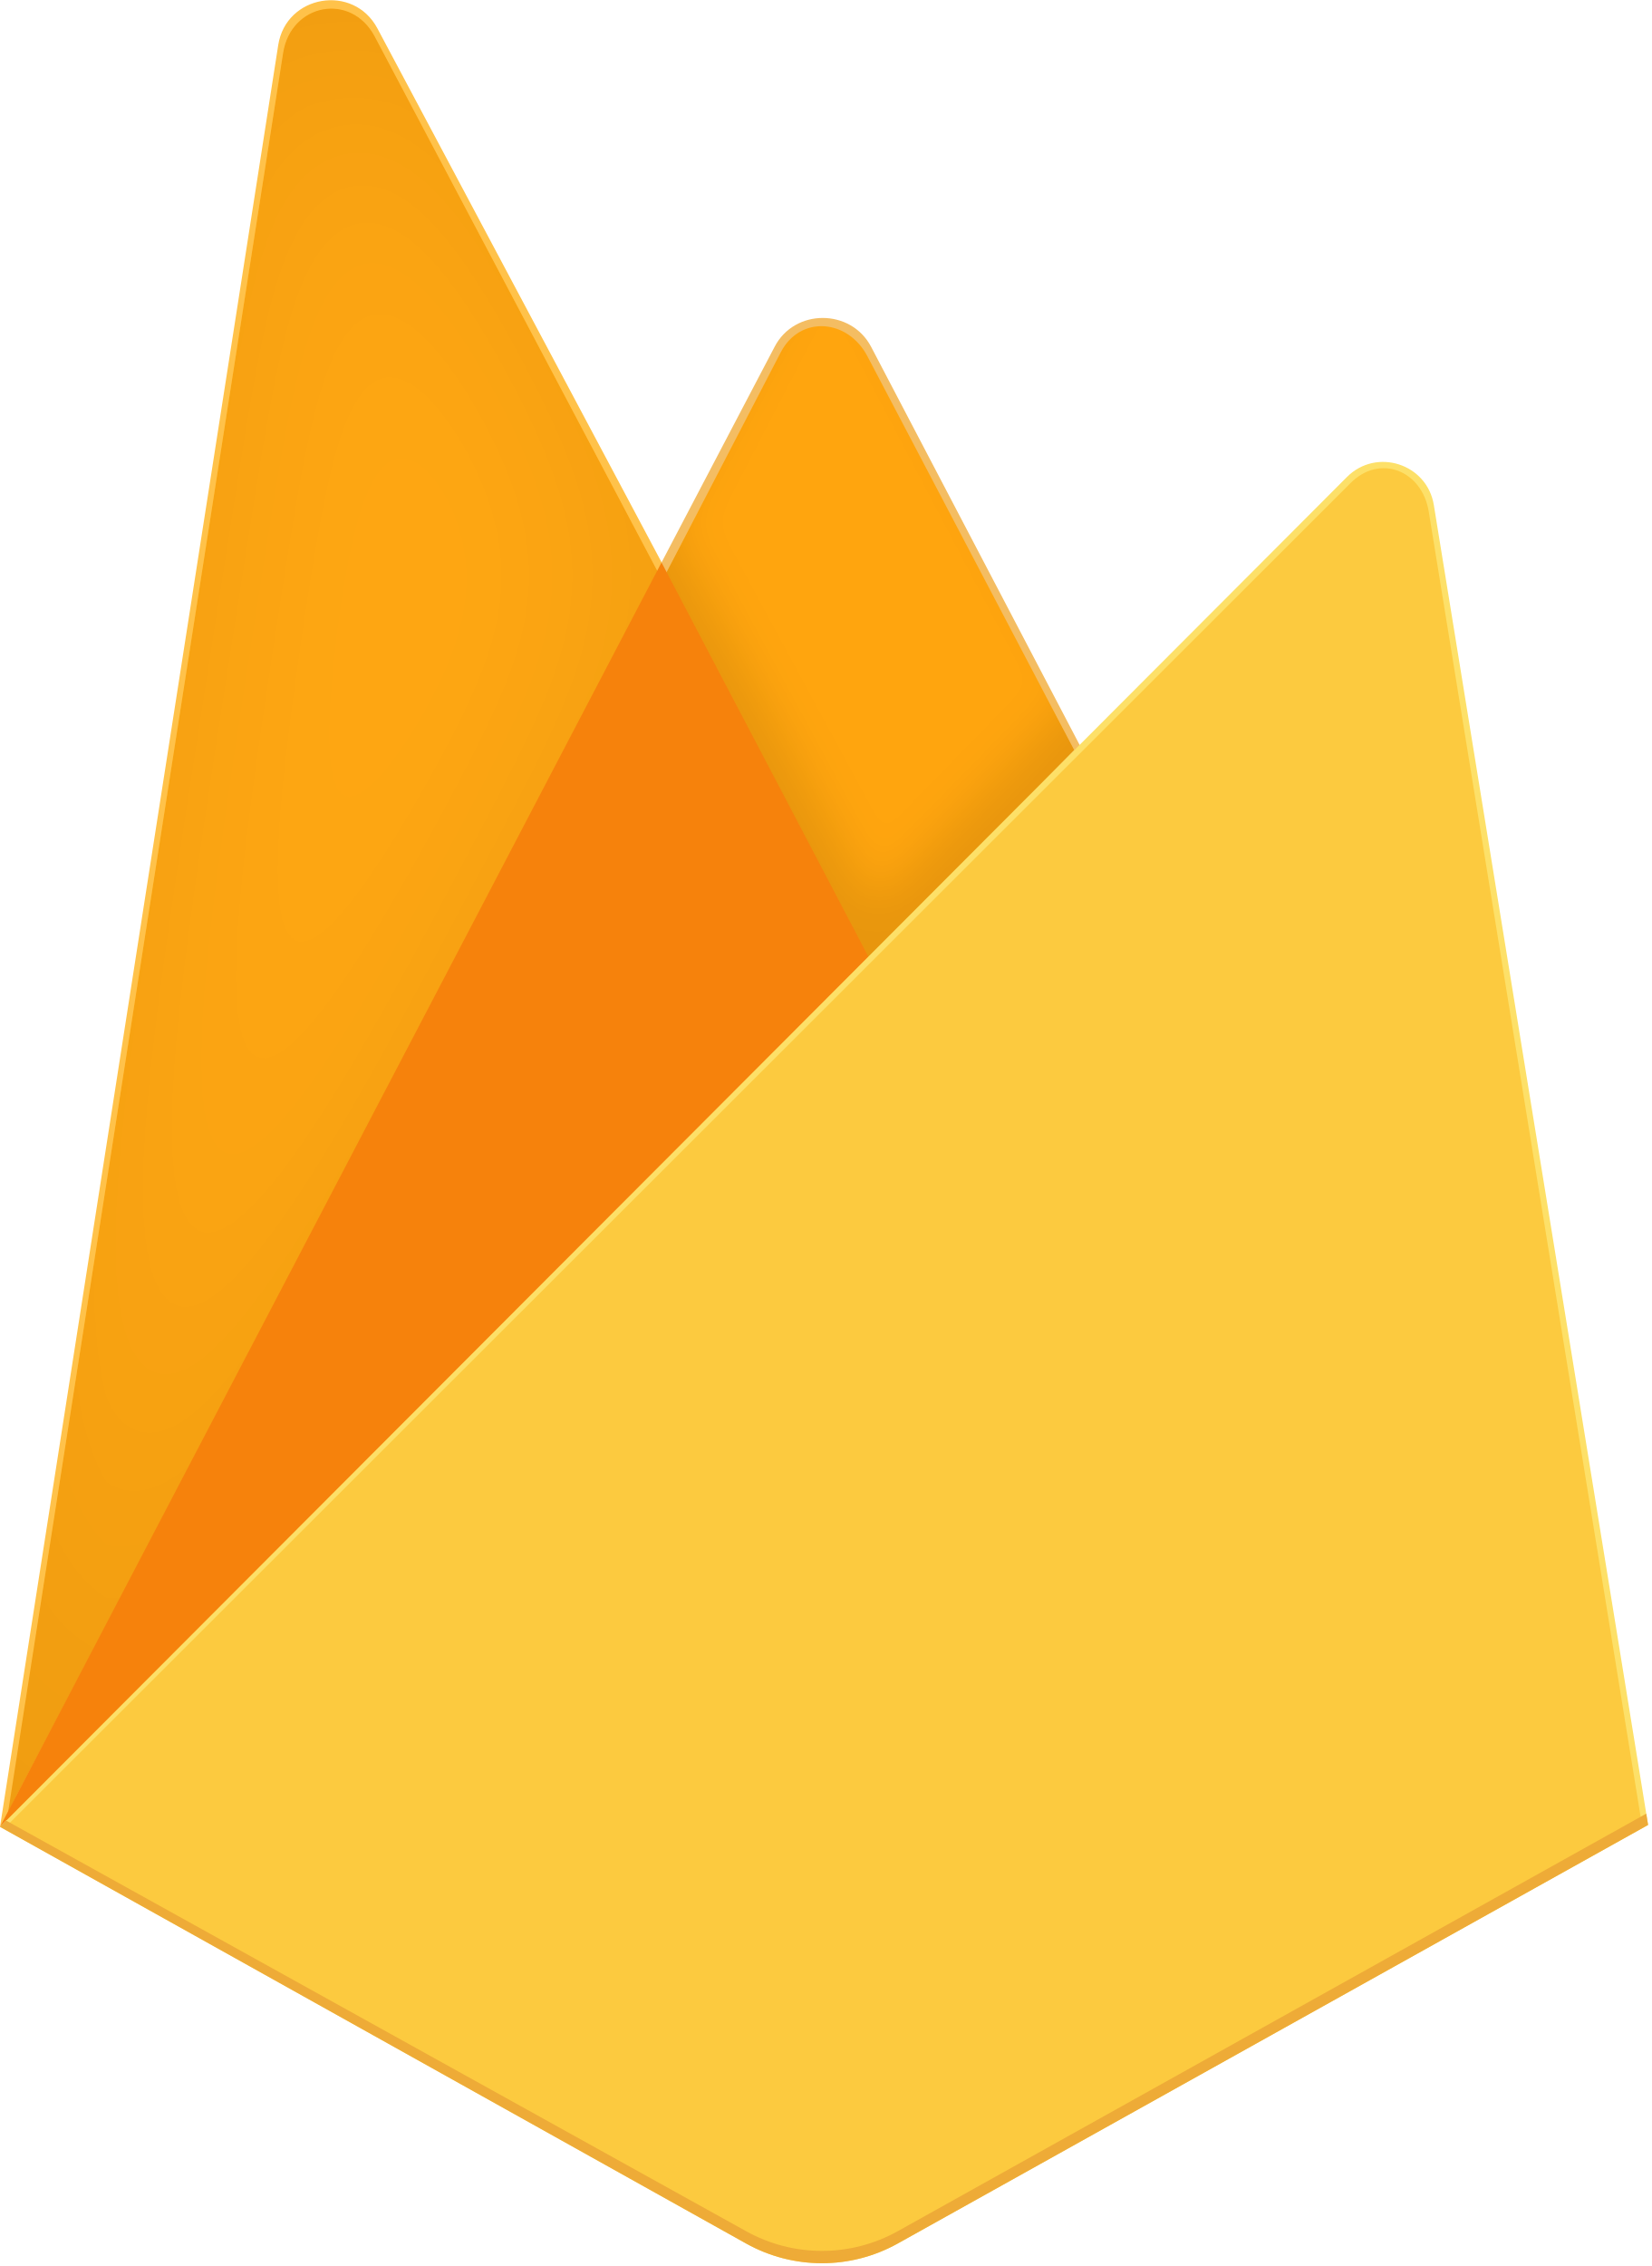
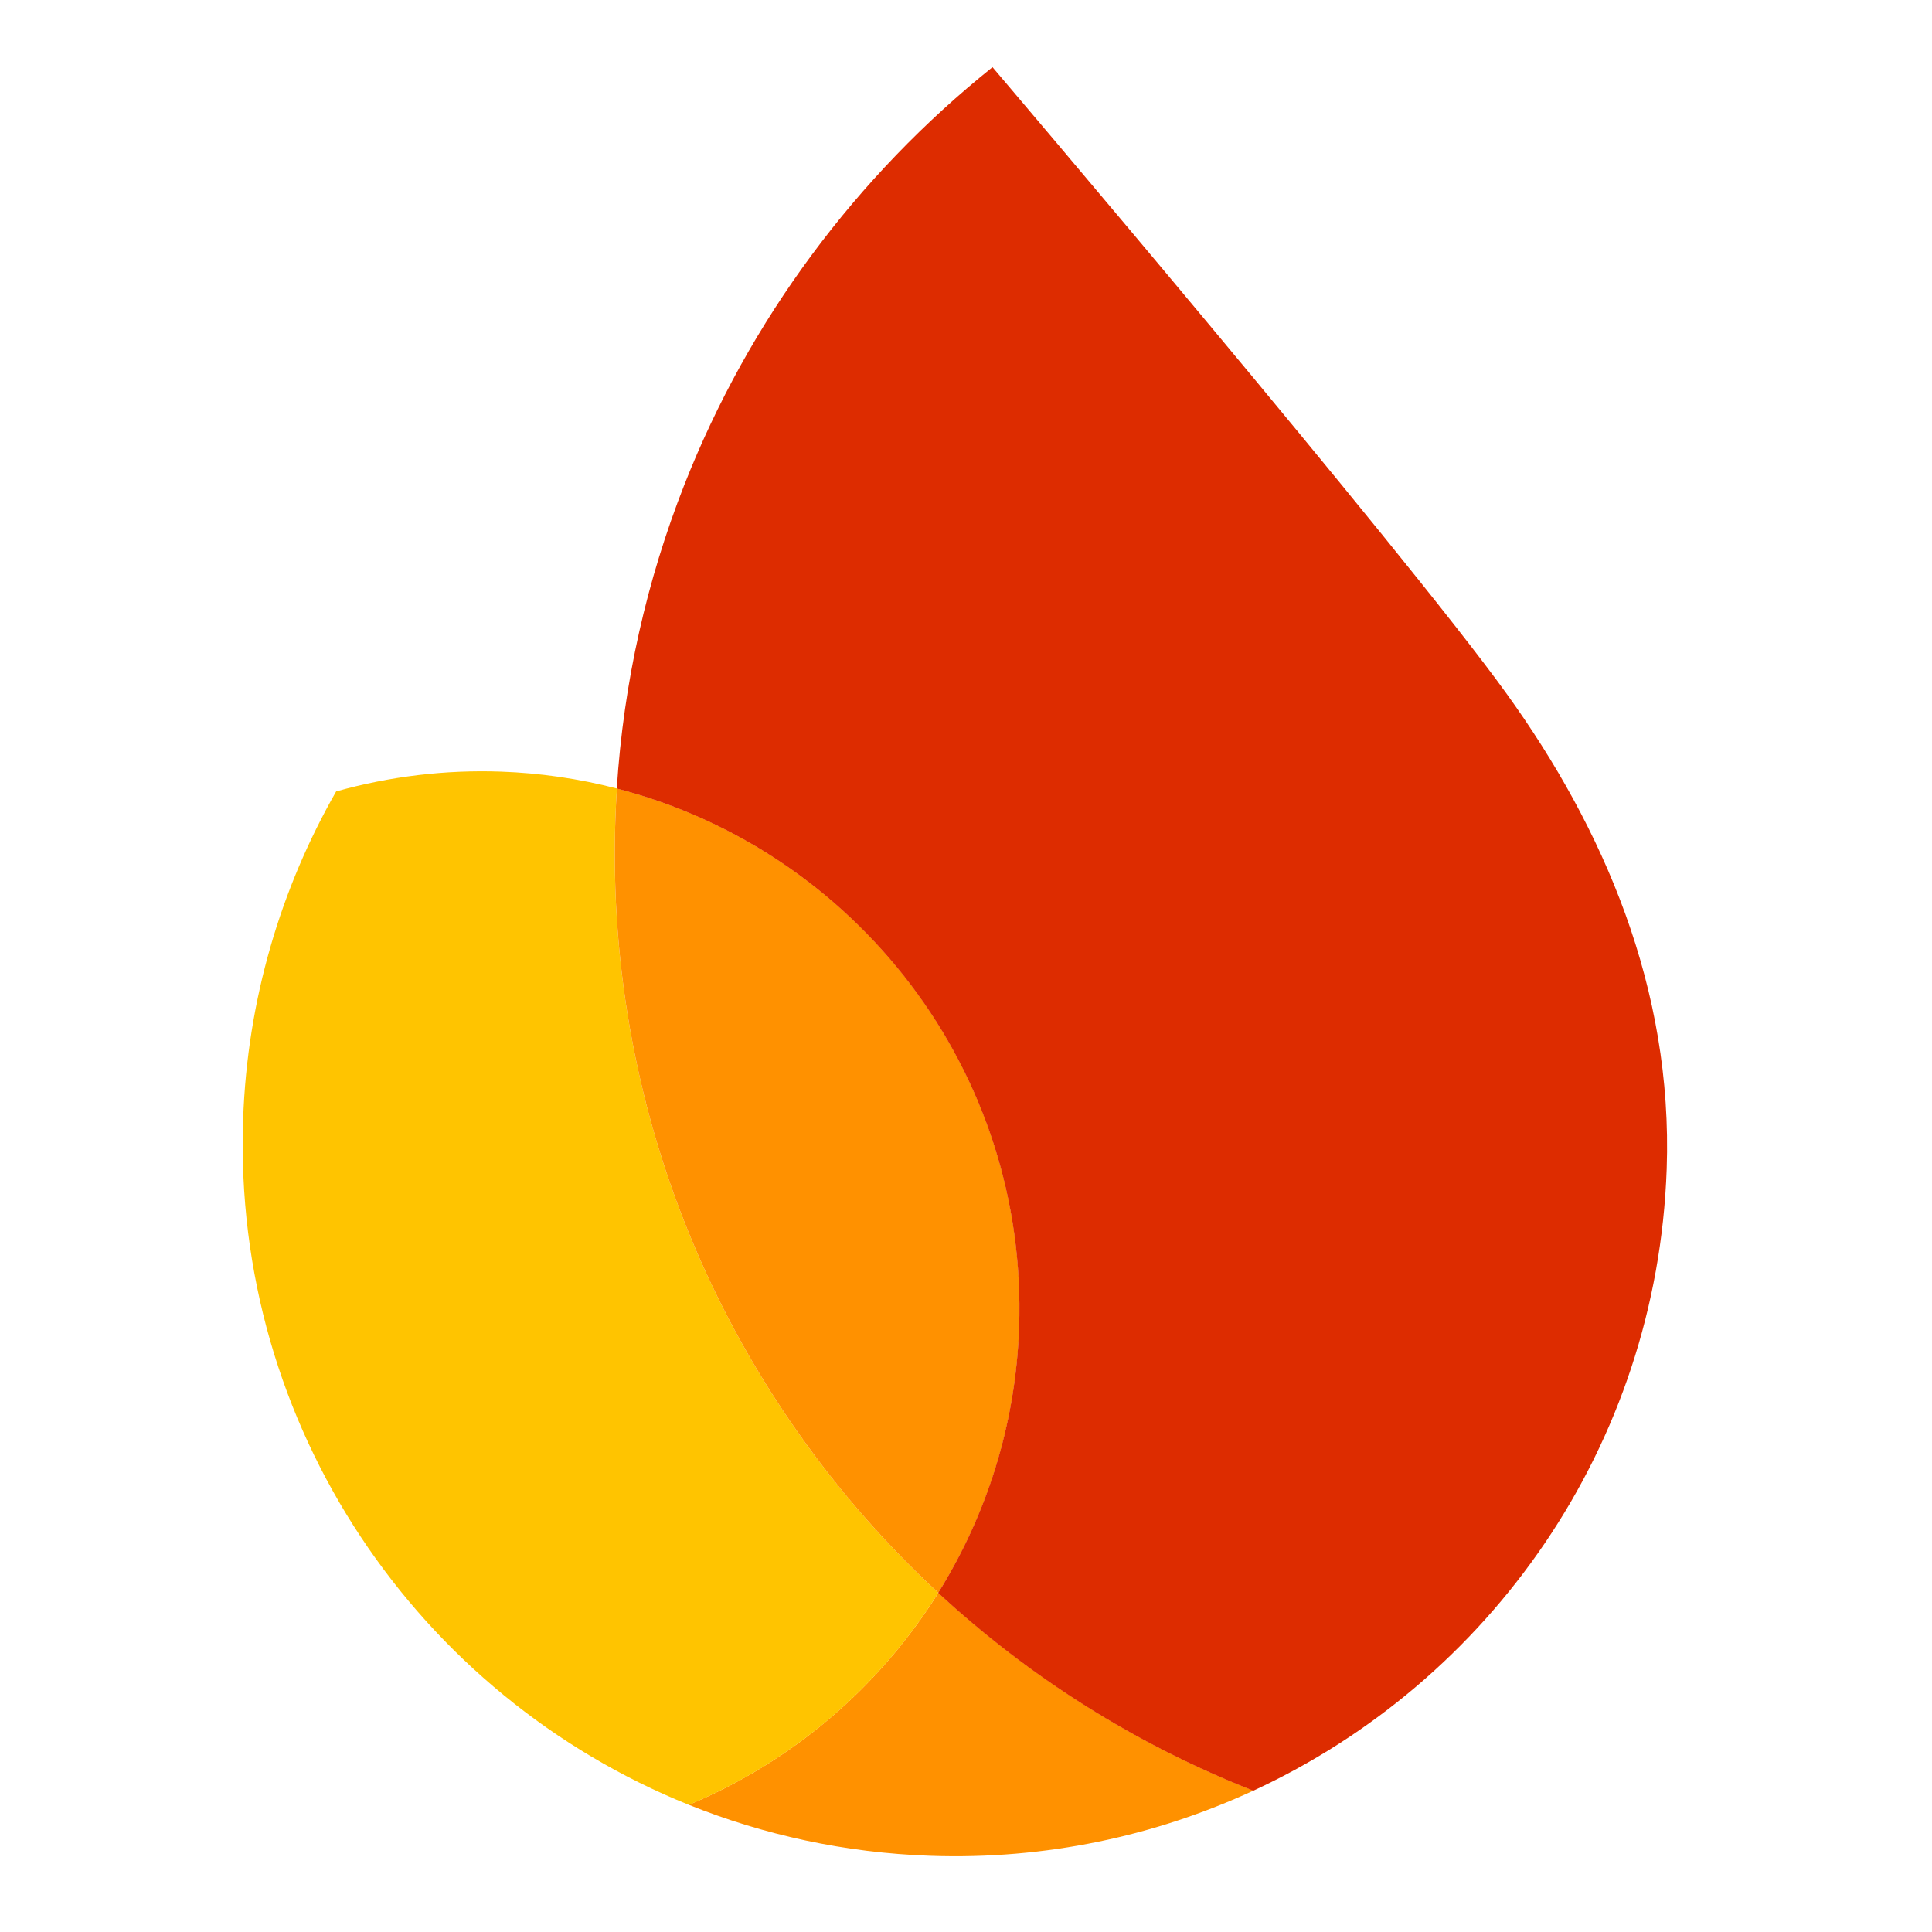
- <svg xmlns="http://www.w3.org/2000/svg" xmlns:xlink="http://www.w3.org/1999/xlink" width="1823" height="2500" preserveAspectRatio="xMidYMid" viewBox="0 0 256 351">
-   <defs>
-     <filter id="b" width="200%" height="200%" x="-50%" y="-50%" filterUnits="objectBoundingBox">
-       <feGaussianBlur in="SourceAlpha" result="shadowBlurInner1" stdDeviation="17.5" />
-       <feOffset in="shadowBlurInner1" result="shadowOffsetInner1" />
-       <feComposite in="shadowOffsetInner1" in2="SourceAlpha" k2="-1" k3="1" operator="arithmetic" result="shadowInnerInner1" />
-       <feColorMatrix in="shadowInnerInner1" values="0 0 0 0 0 0 0 0 0 0 0 0 0 0 0 0 0 0 0.06 0" />
-     </filter>
-     <filter id="d" width="200%" height="200%" x="-50%" y="-50%" filterUnits="objectBoundingBox">
-       <feGaussianBlur in="SourceAlpha" result="shadowBlurInner1" stdDeviation="3.5" />
-       <feOffset dx="1" dy="-9" in="shadowBlurInner1" result="shadowOffsetInner1" />
-       <feComposite in="shadowOffsetInner1" in2="SourceAlpha" k2="-1" k3="1" operator="arithmetic" result="shadowInnerInner1" />
-       <feColorMatrix in="shadowInnerInner1" values="0 0 0 0 0 0 0 0 0 0 0 0 0 0 0 0 0 0 0.09 0" />
-     </filter>
-     <path id="a" d="M1.253 280.732l1.605-3.131 99.353-188.518-44.15-83.475C54.392-1.283 45.074.474 43.87 8.188L1.253 280.732z" />
-     <path id="c" d="M134.417 148.974l32.039-32.812-32.039-61.007c-3.042-5.791-10.433-6.398-13.443-.59l-17.705 34.109-.53 1.744 31.678 58.556z" />
-   </defs>
-   <path fill="#FFC24A" d="M0 282.998l2.123-2.972L102.527 89.512l.212-2.017L58.48 4.358C54.77-2.606 44.33-.845 43.114 6.951L0 282.998z" />
-   <use fill="#FFA712" fill-rule="evenodd" xlink:href="#a" />
-   <use filter="url(#b)" xlink:href="#a" />
-   <path fill="#F4BD62" d="M135.005 150.38l32.955-33.75-32.965-62.93c-3.129-5.957-11.866-5.975-14.962 0L102.42 87.287v2.86l32.584 60.233z" />
-   <use fill="#FFA50E" fill-rule="evenodd" xlink:href="#c" />
-   <use filter="url(#d)" xlink:href="#c" />
-   <path fill="#F6820C" d="M0 282.998l.962-.968 3.496-1.42 128.477-128 1.628-4.431-32.05-61.074z" />
-   <path fill="#FDE068" d="M139.121 347.551l116.275-64.847-33.204-204.495c-1.039-6.398-8.888-8.927-13.468-4.34L0 282.998l115.608 64.548a24.126 24.126 0 0 0 23.513.005" />
-   <path fill="#FCCA3F" d="M254.354 282.16L221.402 79.218c-1.03-6.35-7.558-8.977-12.103-4.424L1.29 282.6l114.339 63.908a23.943 23.943 0 0 0 23.334.006l115.392-64.355z" />
-   <path fill="#EEAB37" d="M139.12 345.64a24.126 24.126 0 0 1-23.512-.005L.931 282.015l-.93.983 115.607 64.548a24.126 24.126 0 0 0 23.513.005l116.275-64.847-.285-1.752-115.99 64.689z" />
+ <svg xmlns="http://www.w3.org/2000/svg" width="600" height="600" fill="none" viewBox="0 0 600 600">
+   <path fill="#FF9100" d="M213.918 560.499c23.248 9.357 48.469 14.909 74.952 15.834 35.84 1.252 69.922-6.158 100.391-20.234-36.537-14.355-69.627-35.348-97.869-61.448-18.306 29.31-45.382 52.462-77.474 65.848Z" />
+   <path fill="#FFC400" d="M291.389 494.66c-64.466-59.622-103.574-145.917-100.269-240.568.108-3.073.27-6.145.46-9.216a166.993 166.993 0 0 0-36.004-5.241 167.001 167.001 0 0 0-51.183 6.153c-17.21 30.145-27.594 64.733-28.888 101.781-3.339 95.611 54.522 179.154 138.409 212.939 32.093-13.387 59.168-36.51 77.475-65.848Z" />
+   <path fill="#FF9100" d="M291.39 494.657c14.988-23.986 24.075-52.106 25.133-82.403 2.783-79.695-50.792-148.251-124.942-167.381-.19 3.071-.352 6.143-.46 9.216-3.305 94.651 35.803 180.946 100.269 240.568Z" />
+   <path fill="#DD2C00" d="M308.231 20.858C266 54.691 232.652 99.302 212.475 150.693c-11.551 29.436-18.81 61.055-20.929 94.2 74.15 19.13 127.726 87.686 124.943 167.38-1.058 30.297-10.172 58.39-25.134 82.404 28.24 26.127 61.331 47.093 97.868 61.447 73.337-33.9 125.37-106.846 128.383-193.127 1.952-55.901-19.526-105.724-49.875-147.778-32.051-44.477-159.5-194.36-159.5-194.36Z" />
</svg>
